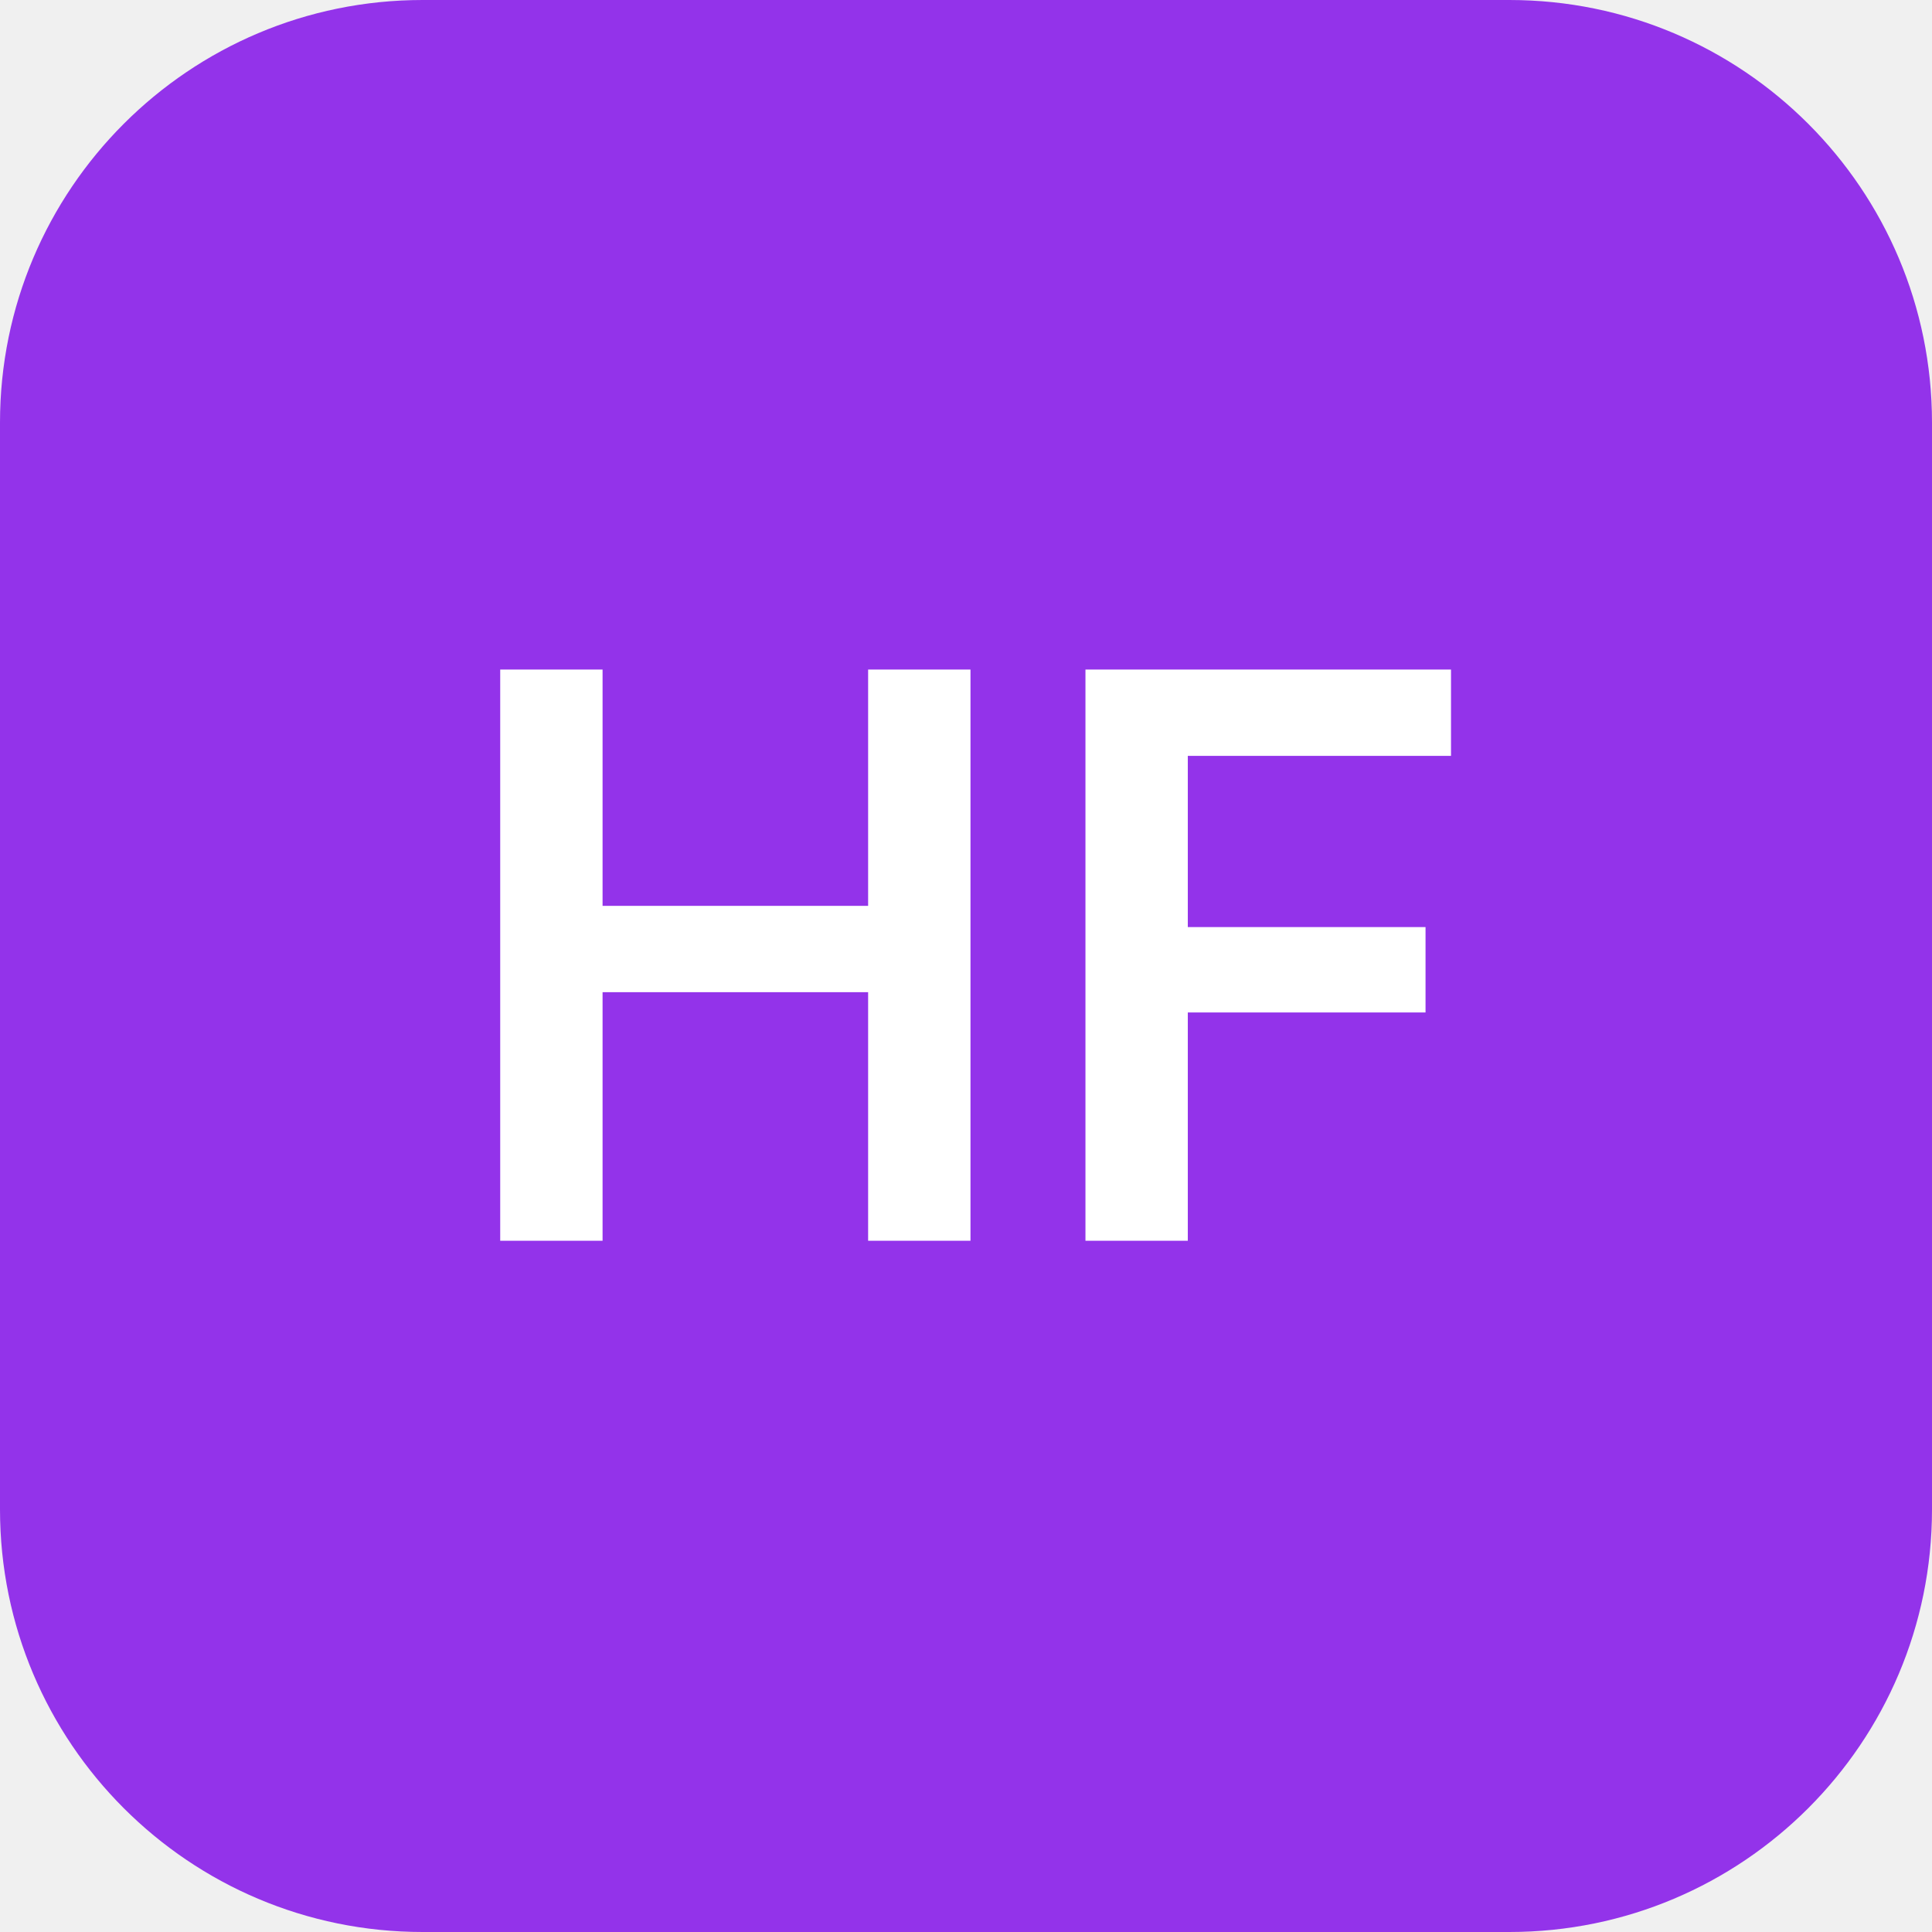
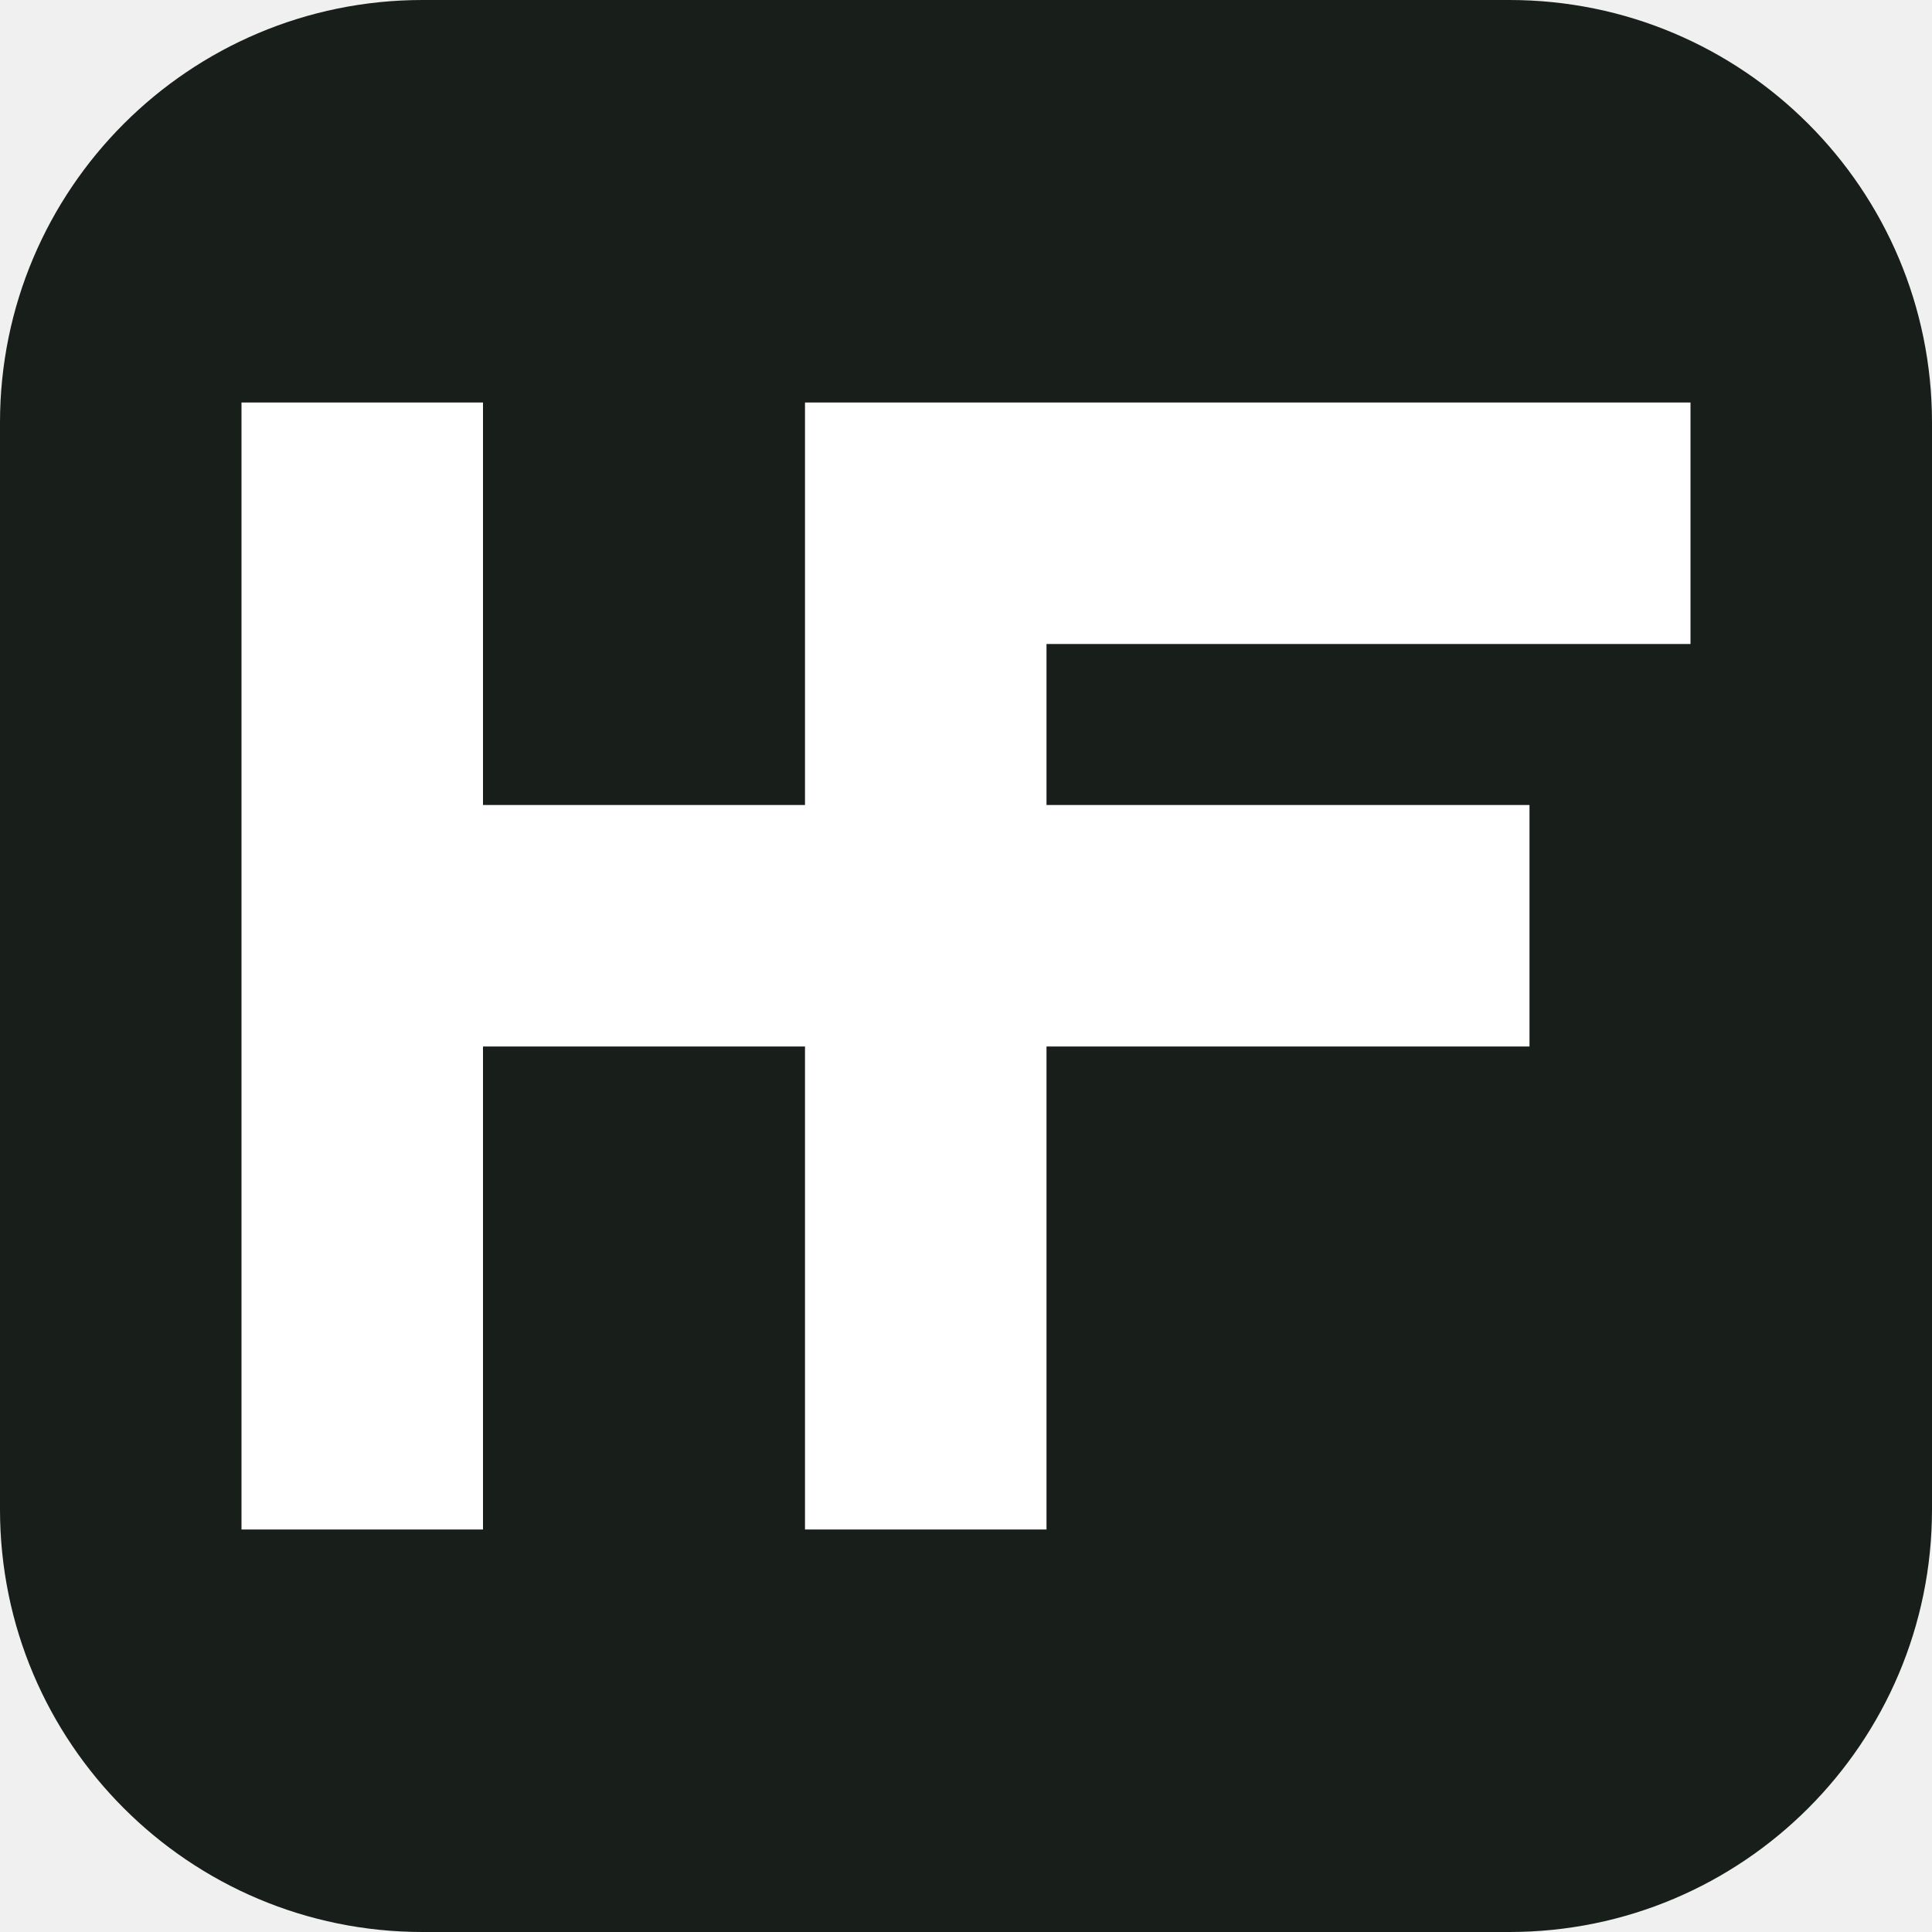
- <svg xmlns="http://www.w3.org/2000/svg" viewBox="0 0 64 64">
-   <rect width="64" height="64" rx="14" fill="#9333ea" />
-   <text x="32" y="32" dy="0.35em" text-anchor="middle" font-family="ui-sans-serif, system-ui, -apple-system, sans-serif" font-size="26" font-weight="600" fill="#ffffff">HF</text>
+ <svg xmlns="http://www.w3.org/2000/svg" viewBox="0 0 24 24" role="img" aria-label="HopperFormat">
+   <rect width="24" height="24" rx="5.25" fill="#181e1a" />
+   <path fill="#fff" d="M3 5H6V10H10V5H21V8H13V10H19V13H13V19H10V13H6V19H3Z" />
</svg>
